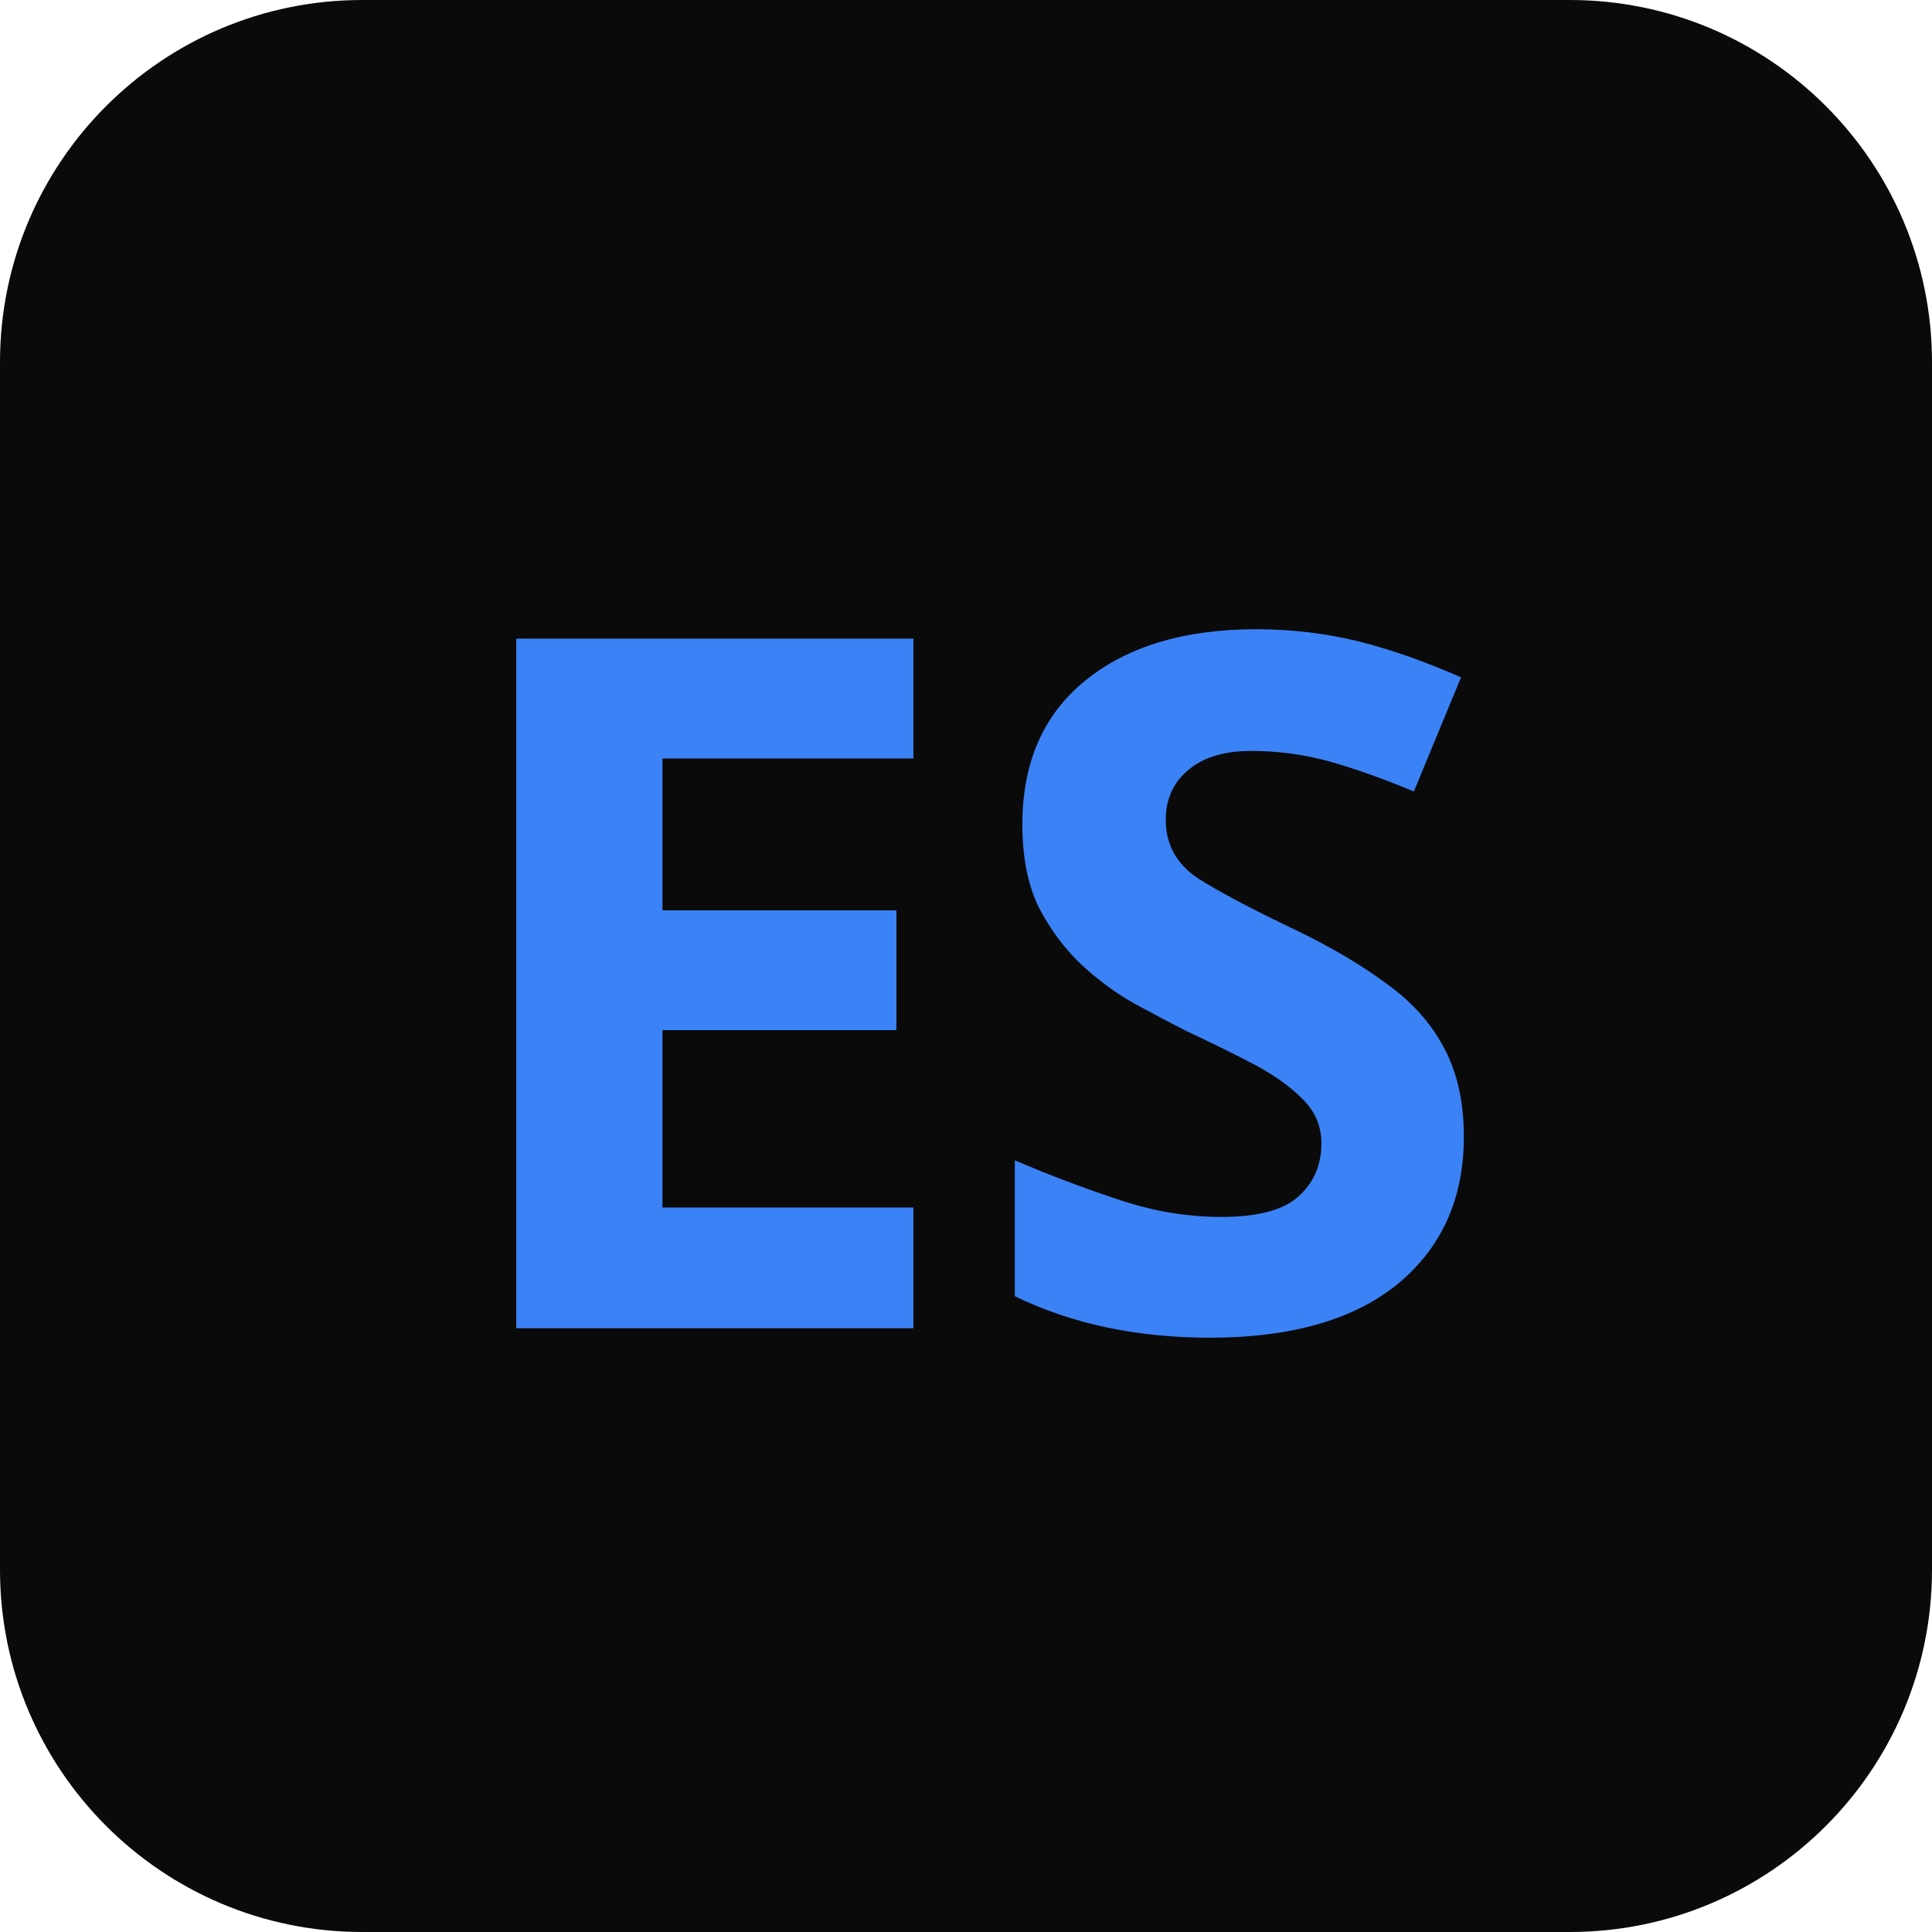
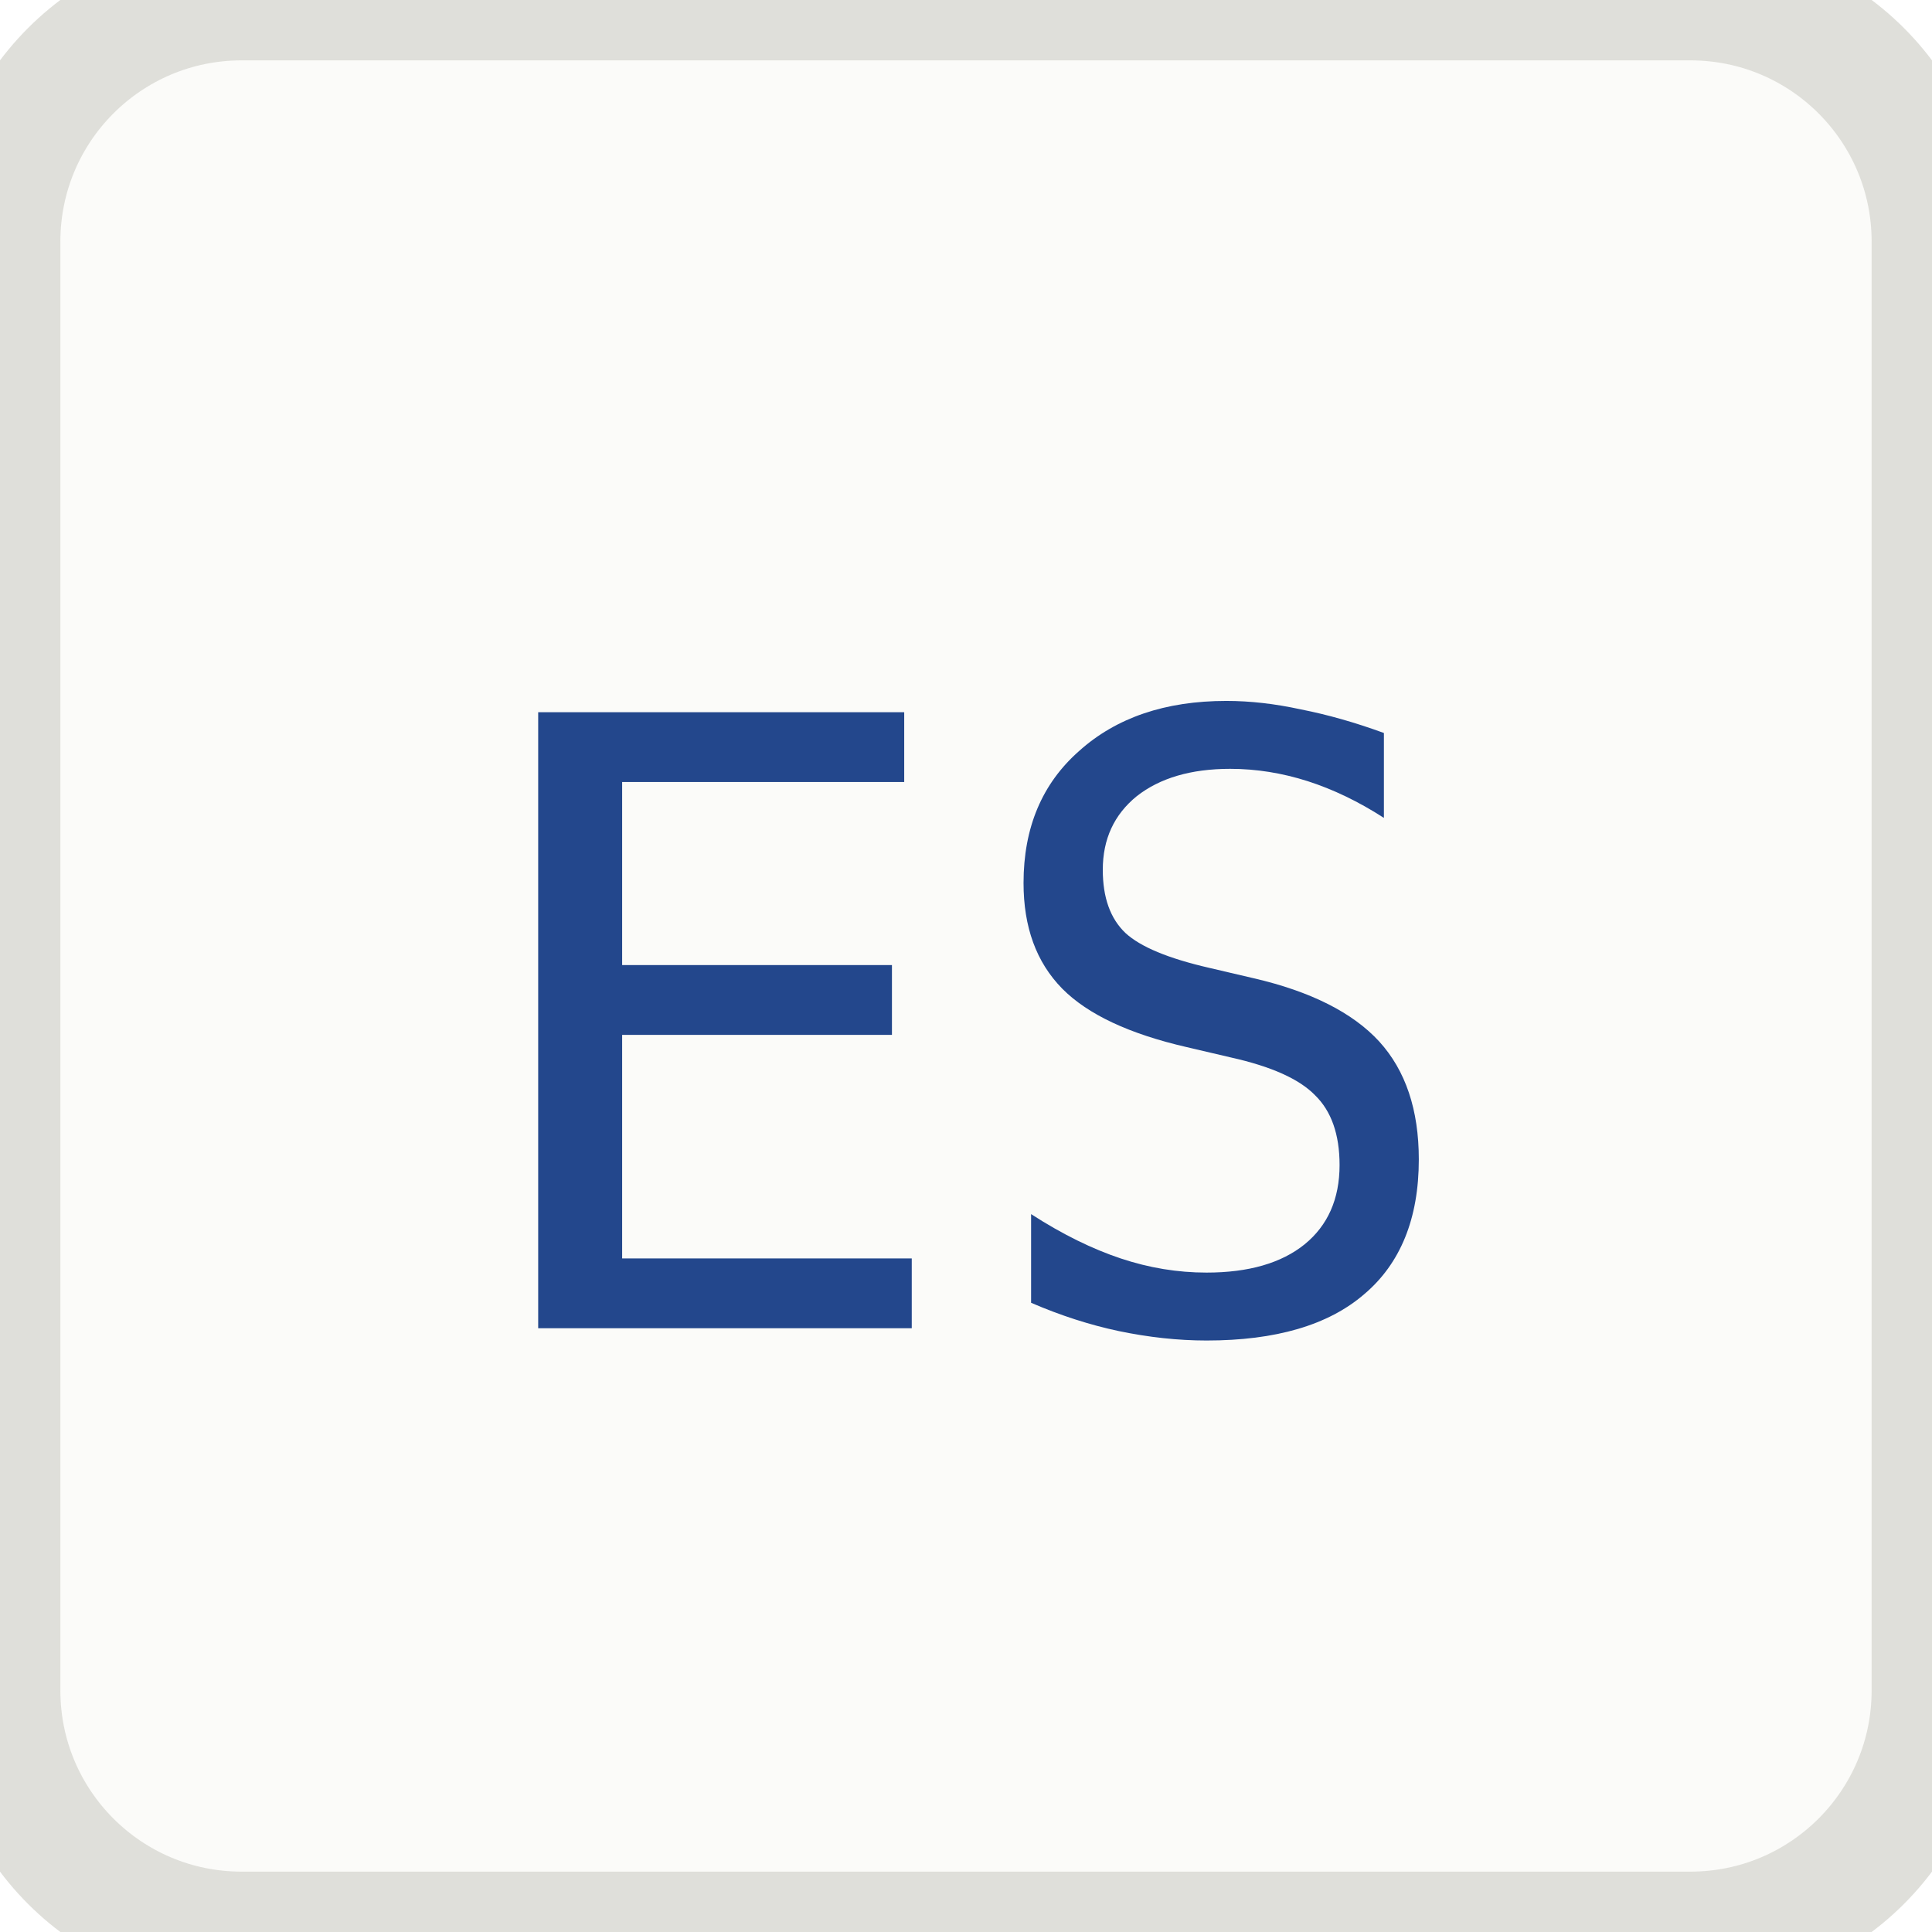
<svg xmlns="http://www.w3.org/2000/svg" viewBox="0 0 32 32">
-   <rect width="32" height="32" rx="6" fill="#0a0a0a" />
-   <text x="16" y="22" text-anchor="middle" font-family="system-ui, sans-serif" font-size="16" font-weight="700" fill="#3b82f6">ES</text>
+   <rect width="32" height="32" rx="4" fill="#FBFBF9" />
+   <rect x="0" y="0" width="32" height="32" rx="4" fill="none" stroke="#DFDFDA" stroke-width="2" />
+   <text x="16" y="22" text-anchor="middle" font-family="ui-monospace, monospace" font-size="14" font-weight="500" fill="#23478C">ES</text>
</svg>
